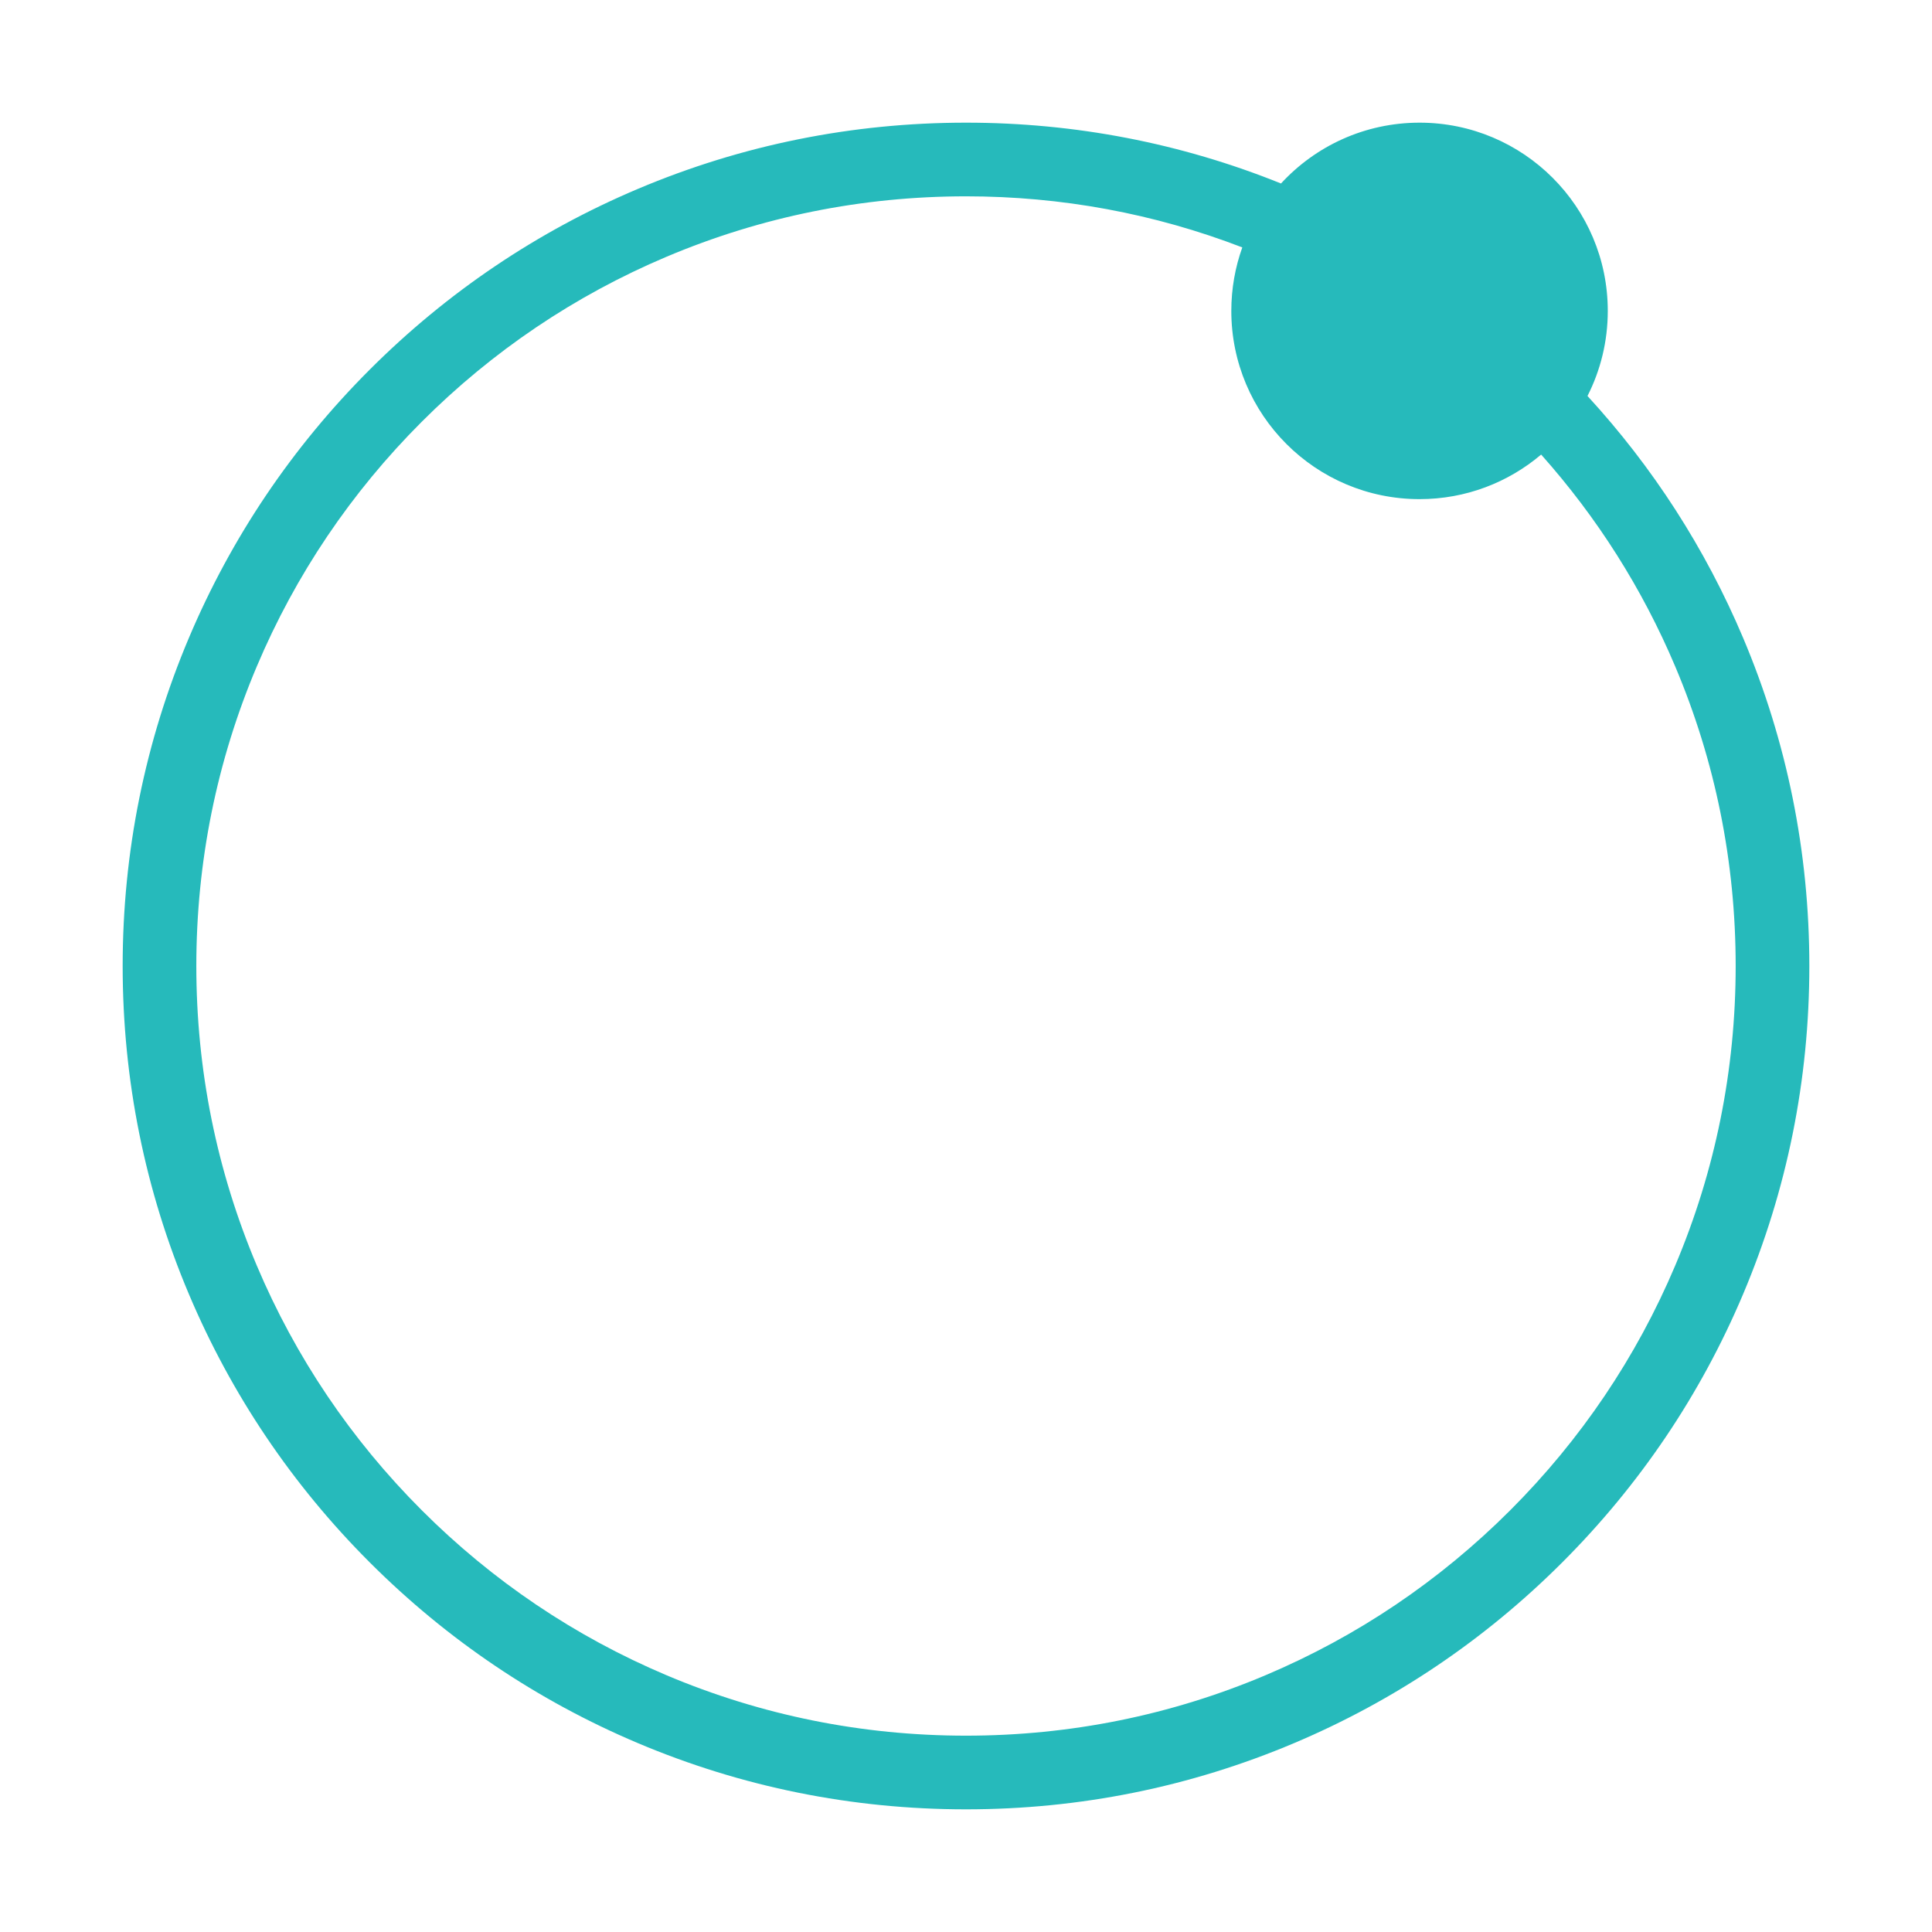
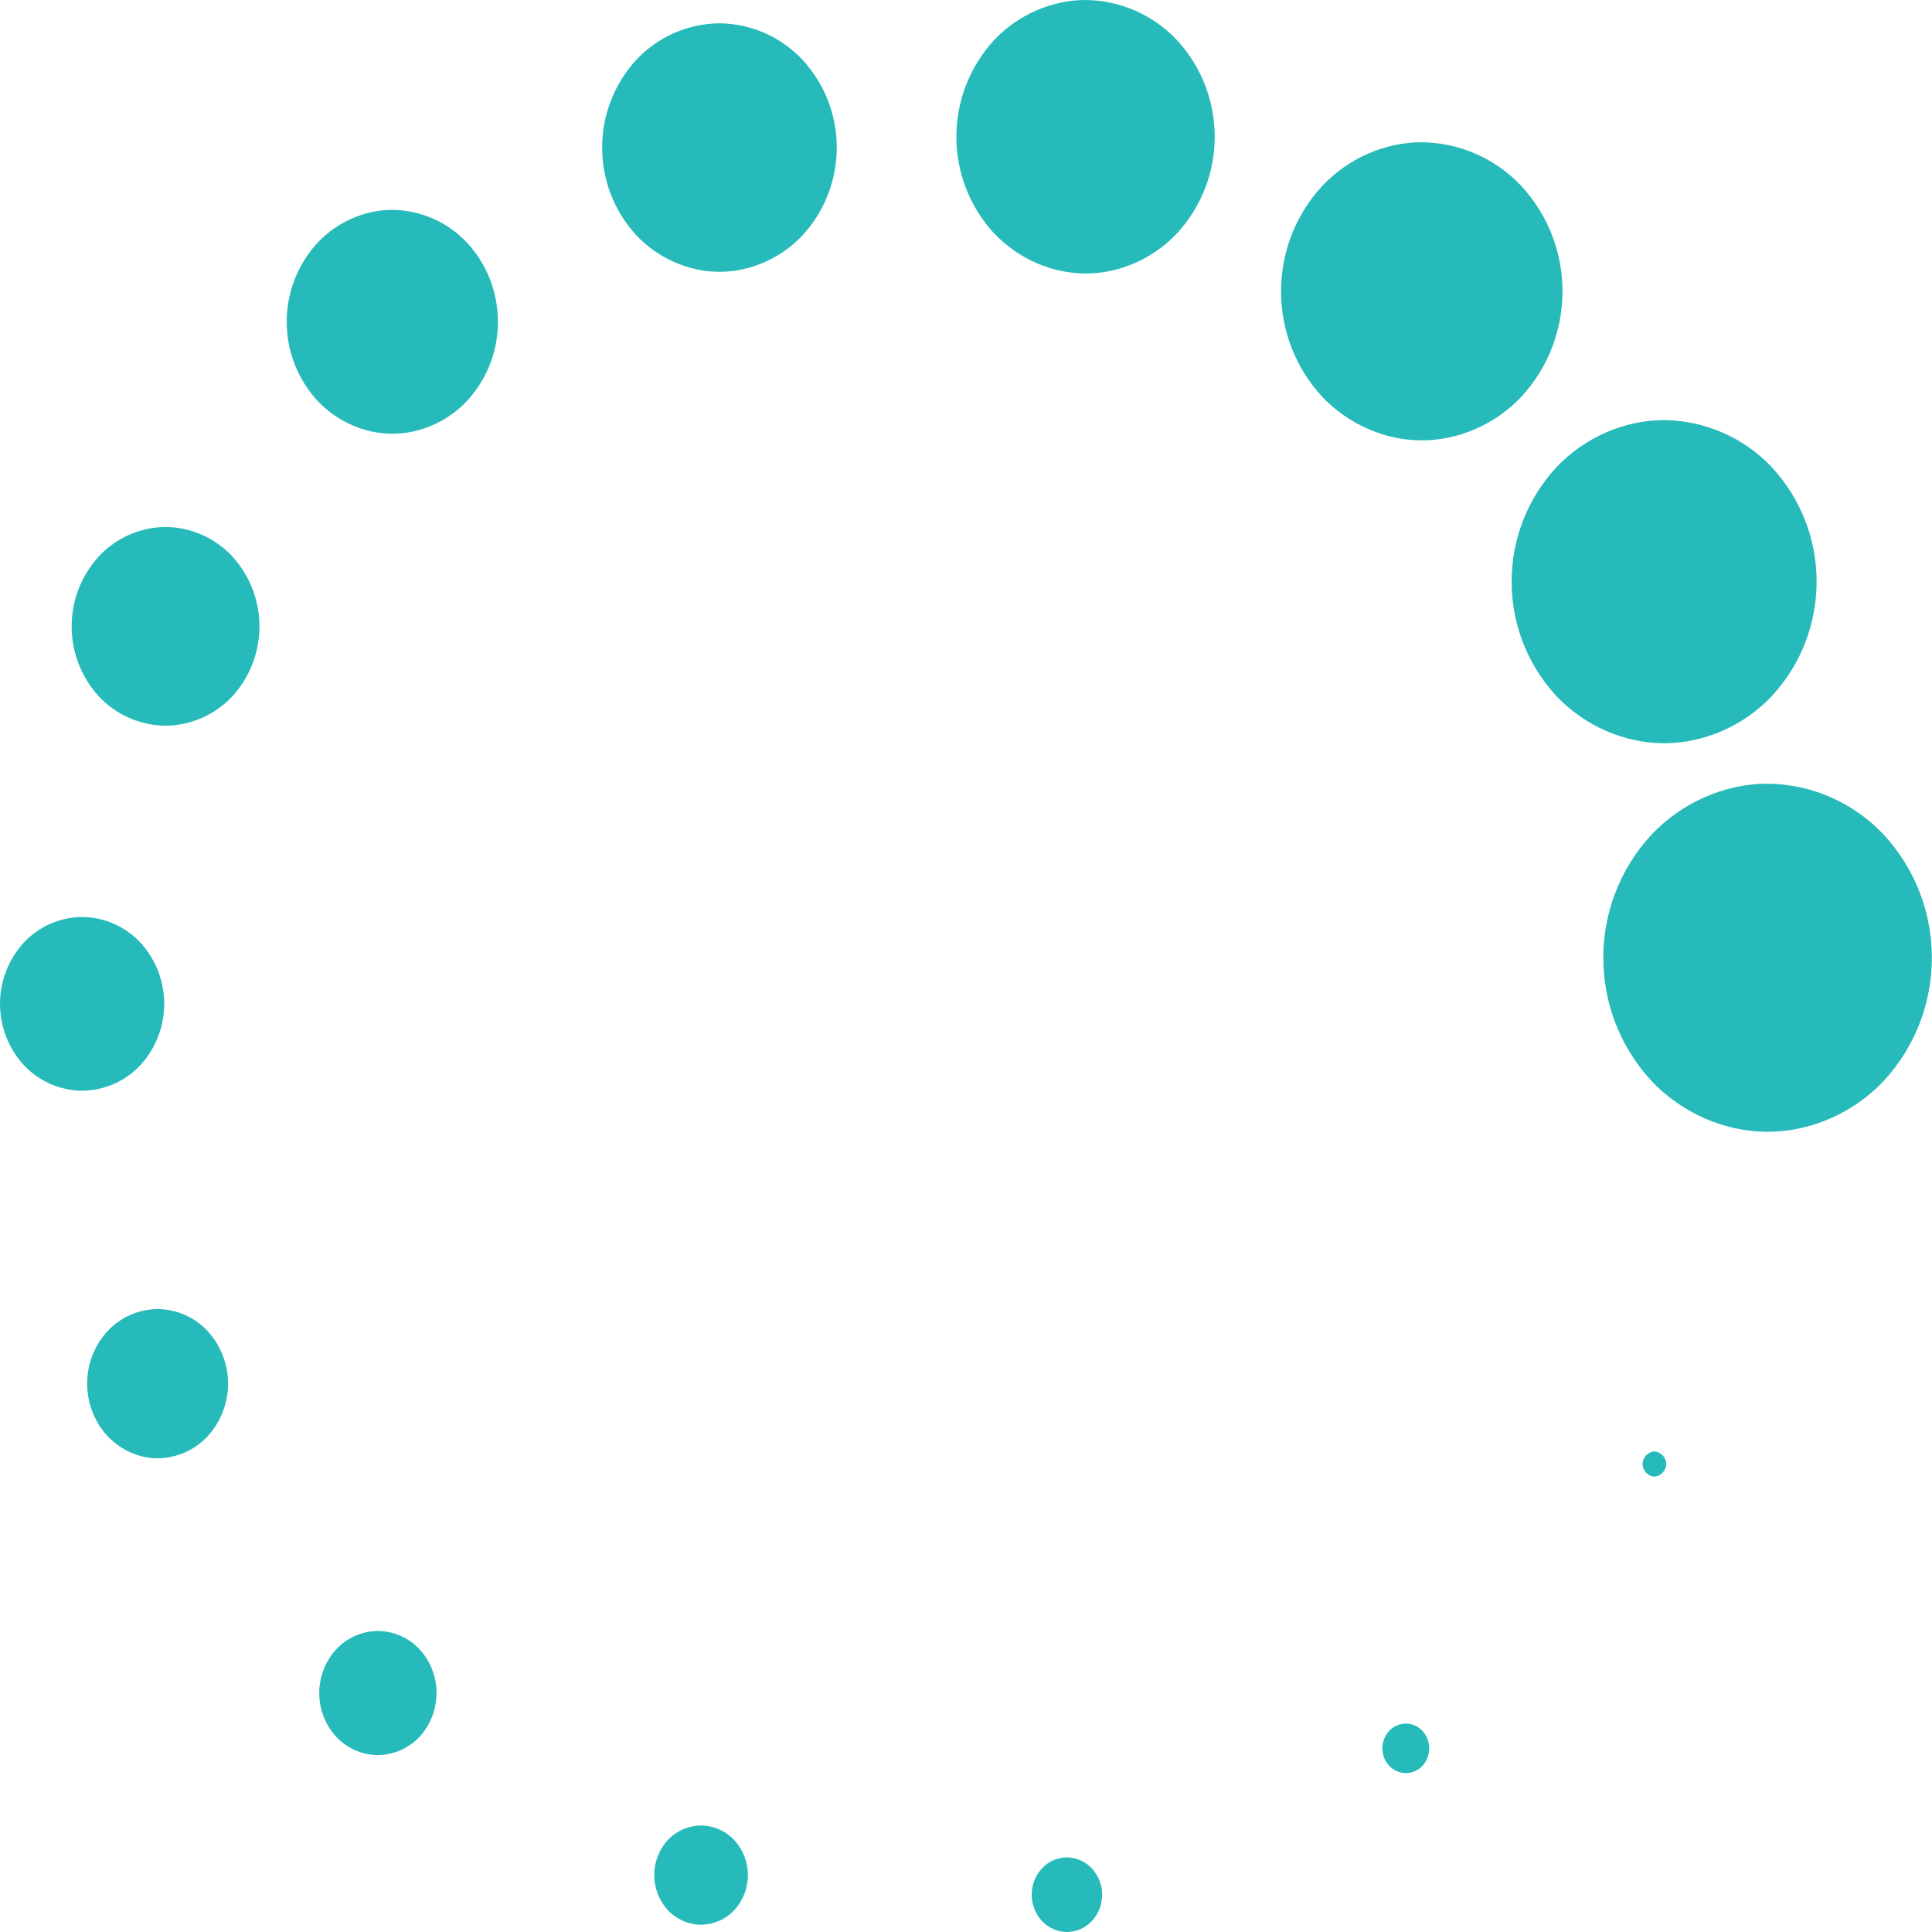
- <svg xmlns="http://www.w3.org/2000/svg" t="1769139051186" class="icon" viewBox="0 0 1024 1024" version="1.1" p-id="5433" width="32" height="32">
-   <path d="M923.852 338.007c-20.013-47.314-47.718-90.324-82.449-128.128 6.876-13.544 10.754-28.866 10.754-45.096 0-55.1-44.667-99.767-99.767-99.767-29.052 0-55.198 12.421-73.431 32.237-53.058-21.39-109.184-32.237-166.959-32.237-60.334 0-118.873 11.821-173.989 35.134-53.232 22.514-101.031 54.742-142.074 95.785-41.046 41.044-73.273 88.844-95.786 142.074C76.838 393.127 65.014 451.666 65.014 512.001c0 60.333 11.823 118.873 35.134 173.99 22.514 53.23 54.742 101.03 95.786 142.074 41.042 41.044 88.841 73.271 142.074 95.786 55.116 23.312 113.656 35.134 173.99 35.134s118.873-11.822 173.993-35.134c53.229-22.515 101.03-54.743 142.073-95.786 41.046-41.044 73.273-88.843 95.786-142.074 23.31-55.116 35.134-113.657 35.134-173.99C958.986 451.666 947.161 393.128 923.852 338.007zM887.892 670.783c-20.546 48.575-49.961 92.204-87.43 129.676-37.473 37.47-81.1 66.888-129.68 87.432-50.28 21.263-103.703 32.048-158.783 32.048-55.077 0-108.5-10.783-158.785-32.048-48.575-20.546-92.204-49.962-129.676-87.432-37.472-37.472-66.888-81.101-87.43-129.676-21.267-50.28-32.051-103.704-32.051-158.784s10.784-108.503 32.051-158.783c20.542-48.575 49.959-92.206 87.43-129.676 37.472-37.47 81.101-66.887 129.676-87.433 50.285-21.266 103.708-32.05 158.785-32.05 50.6 0 99.798 9.107 146.447 27.075-3.768 10.514-5.825 21.842-5.825 33.653 0 55.1 44.667 99.767 99.767 99.767 24.574 0 47.066-8.889 64.453-23.621 29.737 33.372 53.604 71.038 71.05 112.285 21.266 50.28 32.05 103.703 32.05 158.783S909.159 620.503 887.892 670.783z" fill="#26babb" p-id="5434" />
+ <svg xmlns="http://www.w3.org/2000/svg" t="1769164147542" class="icon" viewBox="0 0 1024 1024" version="1.1" p-id="6588" width="32" height="32">
+   <path d="M876.864 782.592c3.264 0 6.272-3.2 6.272-6.656 0-3.456-3.008-6.592-6.272-6.592-3.264 0-6.272 3.2-6.272 6.592 0 3.456 3.008 6.656 6.272 6.656zM736.32 935.936c2.304 2.432 5.568 3.84 8.768 3.84a12.16 12.16 0 0 0 8.832-3.84 13.76 13.76 0 0 0 0-18.56 12.224 12.224 0 0 0-8.832-3.84 12.16 12.16 0 0 0-8.768 3.84 13.696 13.696 0 0 0 0 18.56z m-184 82.304c3.456 3.648 8.32 5.76 13.184 5.76a18.368 18.368 0 0 0 13.184-5.76 20.608 20.608 0 0 0 0-27.968 18.368 18.368 0 0 0-13.184-5.824 18.368 18.368 0 0 0-13.184 5.76 20.608 20.608 0 0 0 0 28.032z m-198.336-5.76c4.608 4.8 11.072 7.68 17.6 7.68a24.448 24.448 0 0 0 17.536-7.68 27.456 27.456 0 0 0 0-37.248 24.448 24.448 0 0 0-17.536-7.68 24.448 24.448 0 0 0-17.6 7.68 27.52 27.52 0 0 0 0 37.184z m-175.68-91.84c5.76 6.08 13.824 9.6 21.952 9.6a30.592 30.592 0 0 0 22.016-9.6 34.368 34.368 0 0 0 0-46.592 30.592 30.592 0 0 0-22.016-9.6 30.592 30.592 0 0 0-21.952 9.6 34.368 34.368 0 0 0 0 46.592zM57.152 761.28c6.912 7.36 16.64 11.648 26.368 11.648a36.736 36.736 0 0 0 26.432-11.584 41.28 41.28 0 0 0 0-55.936 36.736 36.736 0 0 0-26.432-11.584 36.8 36.8 0 0 0-26.368 11.52 41.28 41.28 0 0 0 0 56zM12.736 564.672a42.88 42.88 0 0 0 30.784 13.44 42.88 42.88 0 0 0 30.784-13.44 48.128 48.128 0 0 0 0-65.216 42.88 42.88 0 0 0-30.72-13.44 42.88 42.88 0 0 0-30.848 13.44 48.128 48.128 0 0 0 0 65.216zM52.544 369.28a48.96 48.96 0 0 0 35.2 15.36 48.96 48.96 0 0 0 35.2-15.36 54.976 54.976 0 0 0 0-74.56 48.96 48.96 0 0 0-35.2-15.424 48.96 48.96 0 0 0-35.2 15.424 54.976 54.976 0 0 0 0 74.56z m115.776-156.8c10.368 11.008 24.96 17.408 39.68 17.408 14.592 0 29.184-6.4 39.552-17.408a61.888 61.888 0 0 0 0-83.84 55.104 55.104 0 0 0-39.616-17.408c-14.656 0-29.248 6.4-39.616 17.408a61.888 61.888 0 0 0 0 83.84z m169.024-87.68c11.52 12.16 27.712 19.264 43.968 19.264 16.256 0 32.448-7.04 43.968-19.264a68.672 68.672 0 0 0 0-93.184 61.248 61.248 0 0 0-43.968-19.264 61.248 61.248 0 0 0-43.968 19.264 68.736 68.736 0 0 0 0 93.184z m189.632-1.088c12.672 13.44 30.528 21.248 48.448 21.248s35.712-7.808 48.384-21.248a75.584 75.584 0 0 0 0-102.464A67.392 67.392 0 0 0 575.36 0c-17.92 0-35.776 7.808-48.448 21.248a75.584 75.584 0 0 0 0 102.464zM700.8 210.304c13.824 14.592 33.28 23.104 52.736 23.104 19.584 0 39.04-8.512 52.8-23.104a82.432 82.432 0 0 0 0-111.744 73.472 73.472 0 0 0-52.8-23.168c-19.52 0-38.912 8.512-52.736 23.168a82.432 82.432 0 0 0 0 111.744z m124.032 158.528c14.976 15.872 36.032 25.088 57.216 25.088 21.12 0 42.24-9.216 57.152-25.088a89.344 89.344 0 0 0 0-121.088 79.616 79.616 0 0 0-57.152-25.088c-21.184 0-42.24 9.216-57.216 25.088a89.344 89.344 0 0 0 0 121.088z m50.432 204.032c16.128 17.088 38.784 27.008 61.632 27.008 22.784 0 45.44-9.92 61.568-27.008a96.256 96.256 0 0 0 0-130.432 85.76 85.76 0 0 0-61.568-27.072c-22.848 0-45.44 9.984-61.632 27.072a96.192 96.192 0 0 0 0 130.432z" fill="#26babb" p-id="6589" />
</svg>
